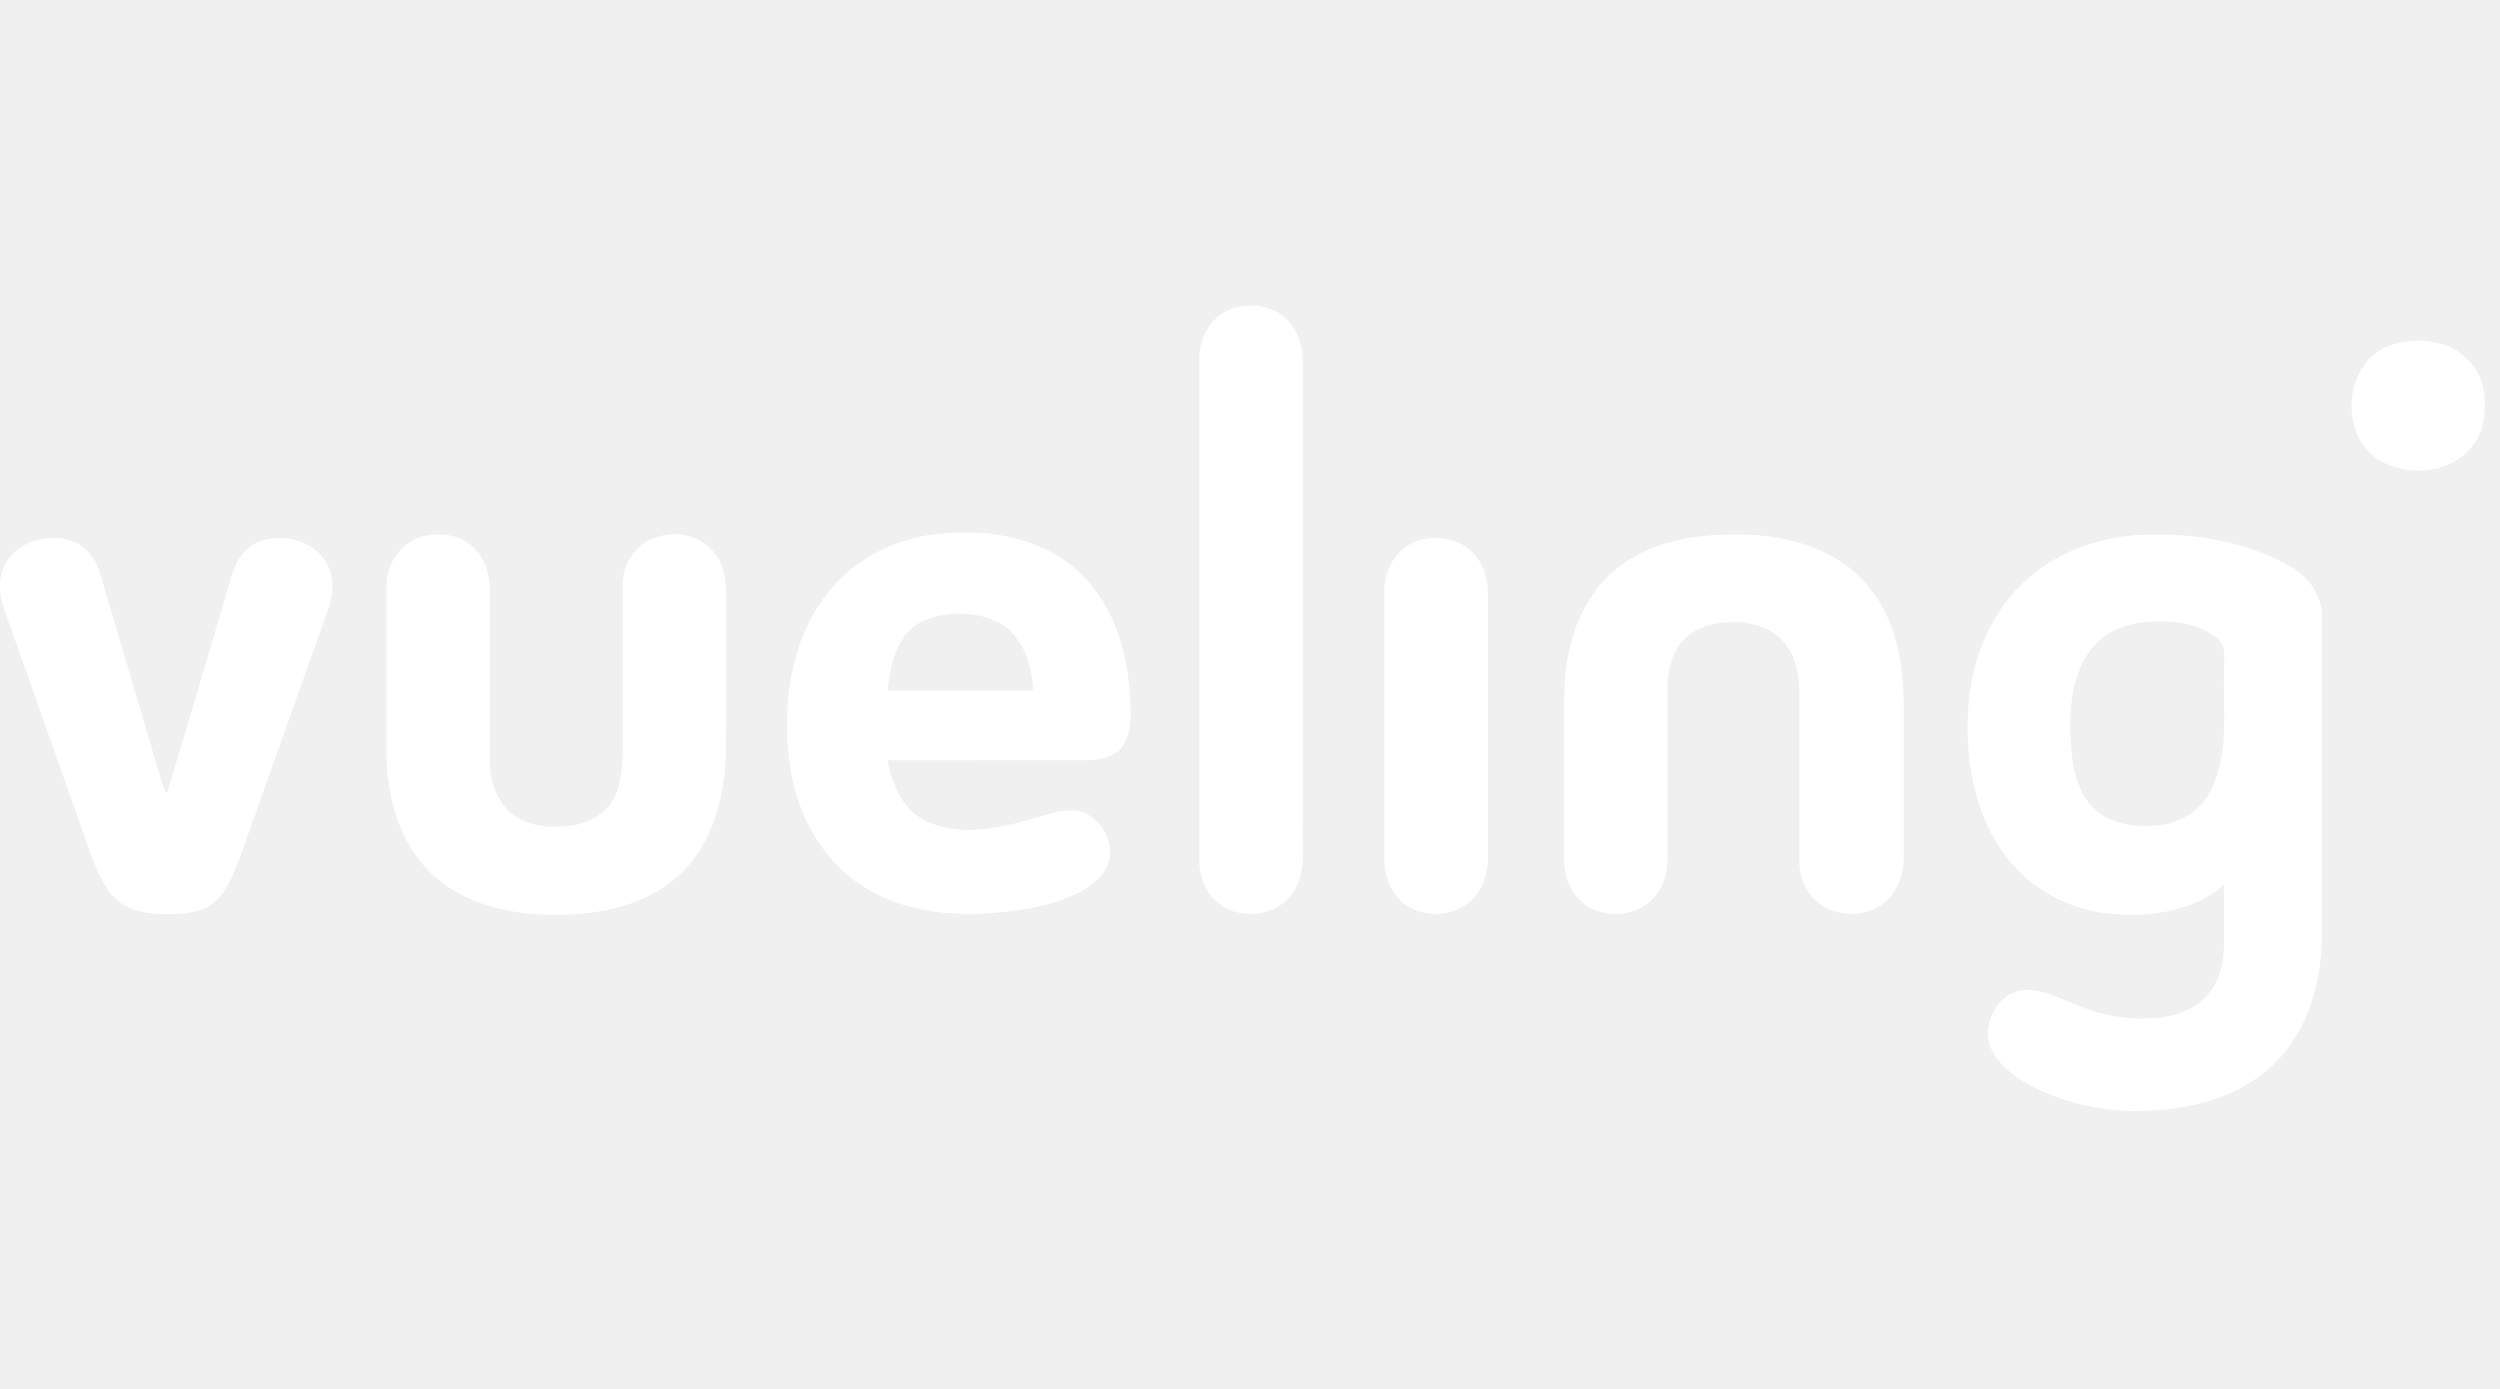
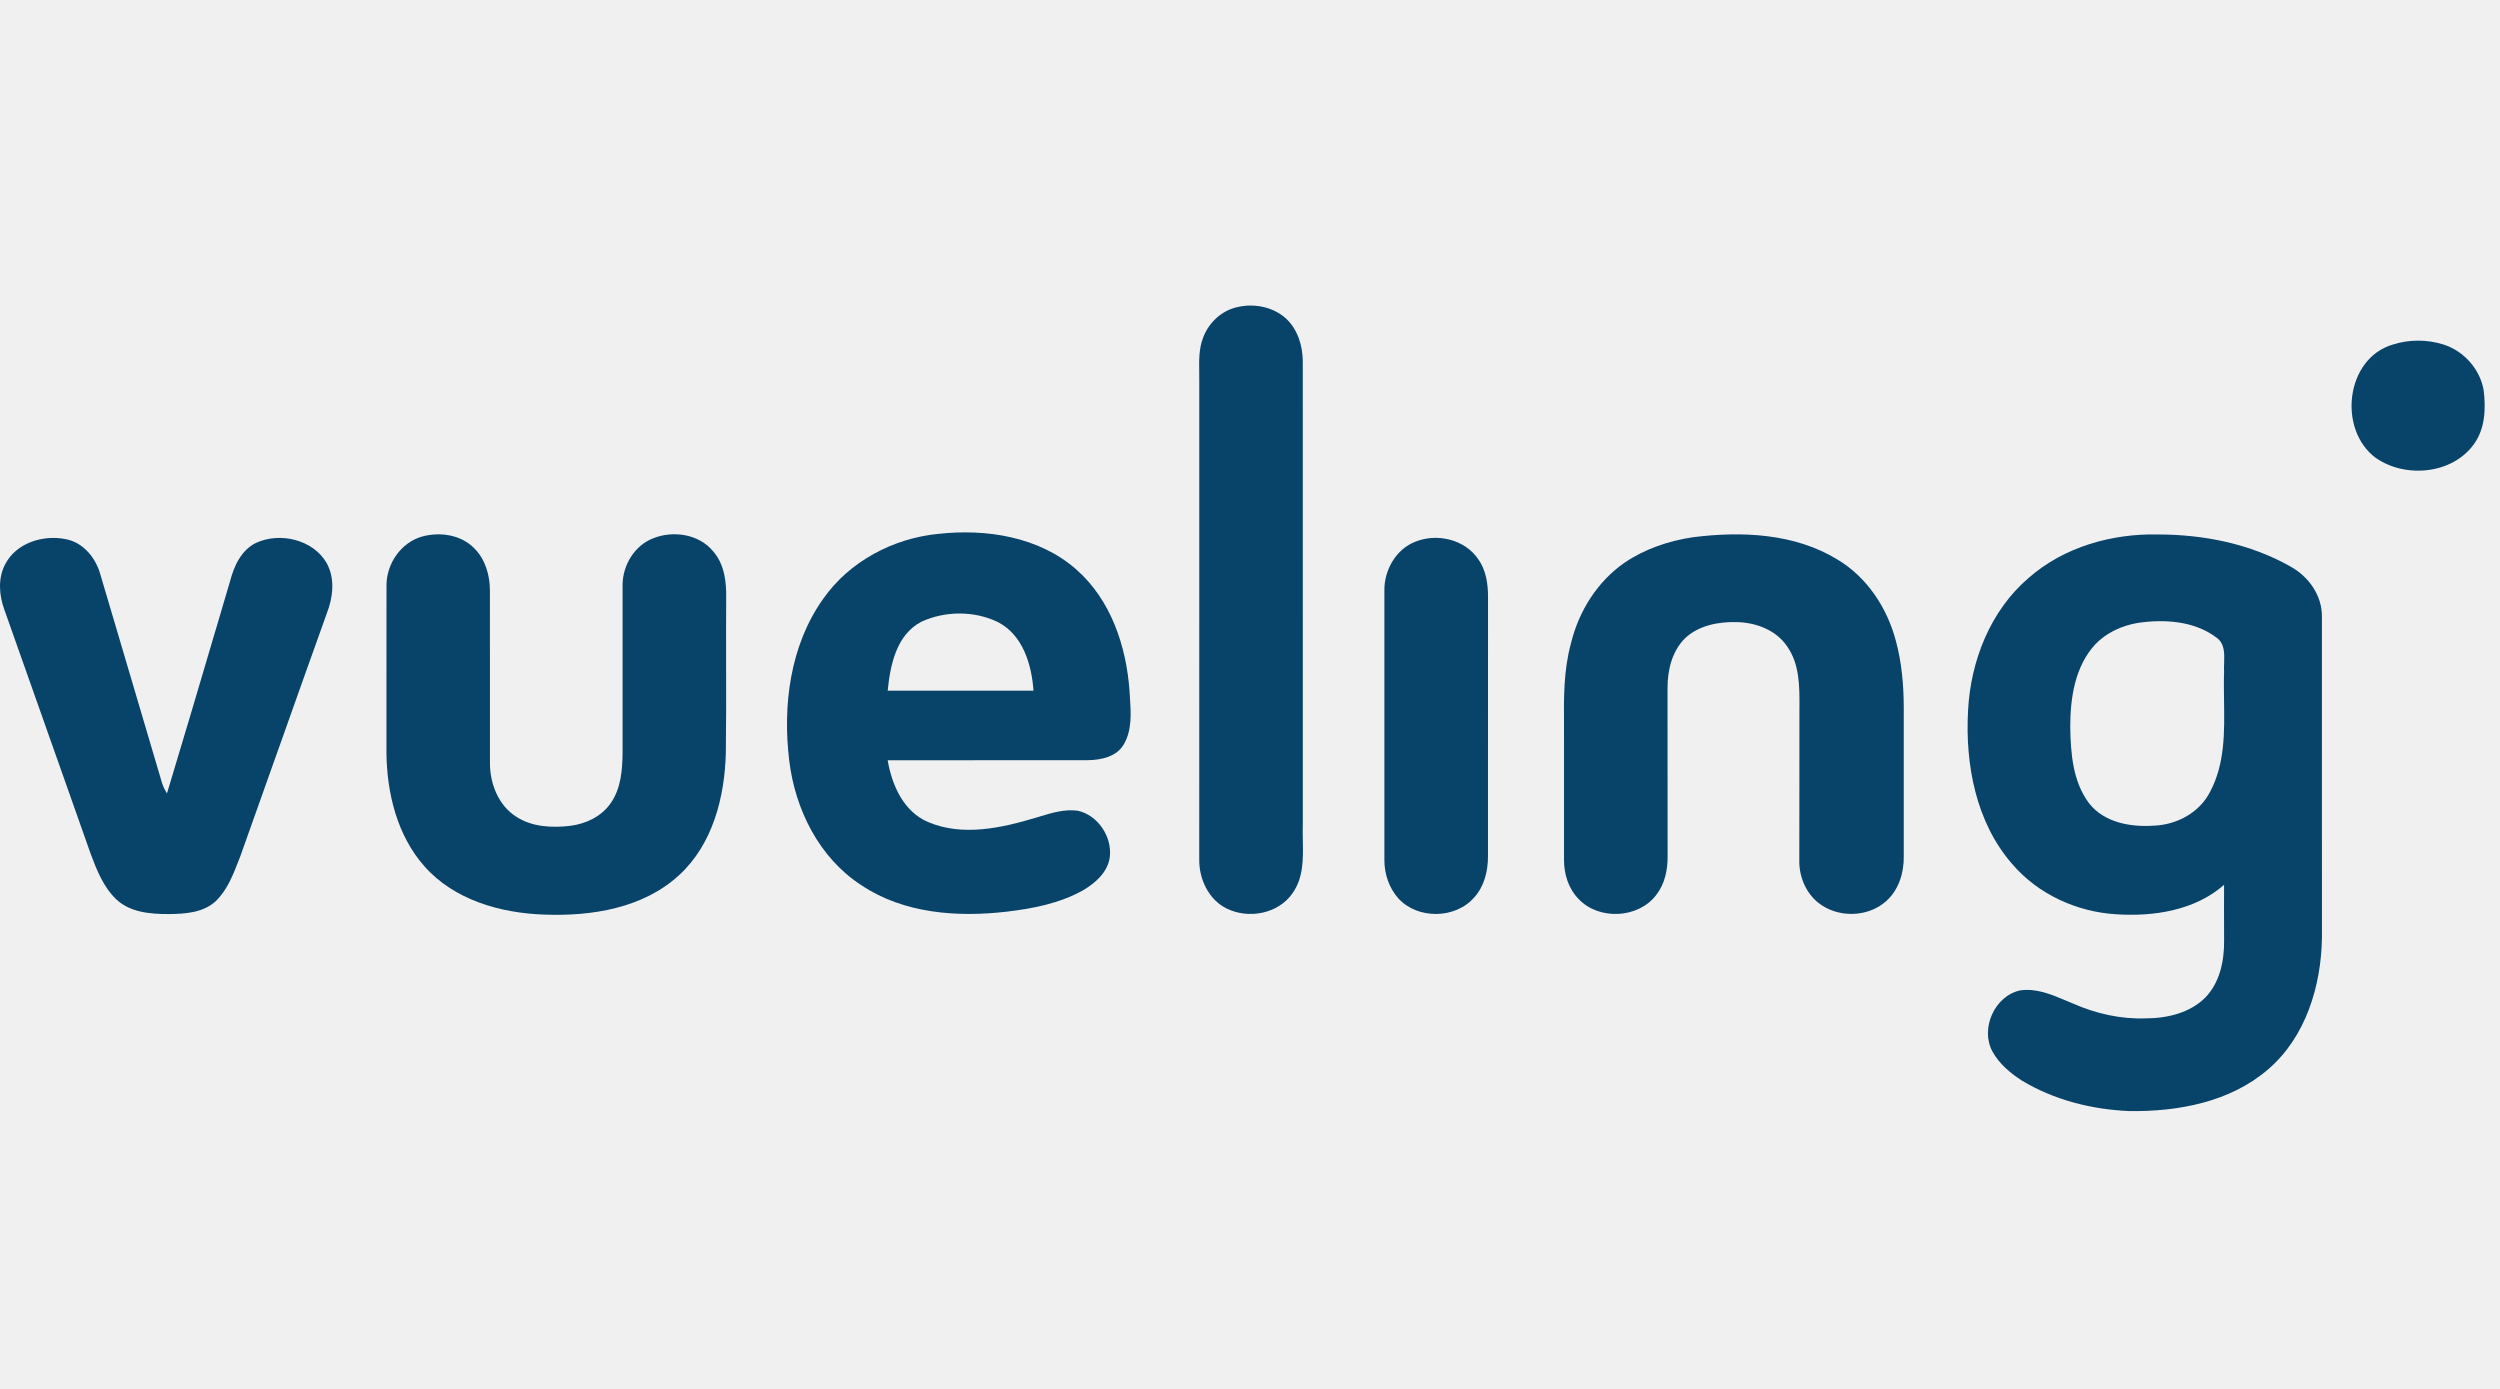
<svg xmlns="http://www.w3.org/2000/svg" width="90" height="50" viewBox="0 0 90 50" fill="none">
-   <path d="M46.296 11.466C45.799 11.018 45.062 10.897 44.429 11.086C43.905 11.242 43.483 11.67 43.302 12.183C43.16 12.566 43.166 12.976 43.172 13.381C43.174 13.494 43.175 13.606 43.174 13.718C43.174 16.179 43.174 18.64 43.174 21.102C43.174 24.384 43.174 27.666 43.173 30.948C43.165 31.645 43.509 32.384 44.154 32.704C44.943 33.097 46.019 32.901 46.532 32.154C46.928 31.597 46.915 30.915 46.902 30.251C46.898 30.053 46.894 29.857 46.901 29.666L46.901 25.823C46.901 21.552 46.901 17.282 46.9 13.011C46.897 12.446 46.718 11.859 46.296 11.466Z" fill="white" />
-   <path fill-rule="evenodd" clip-rule="evenodd" d="M33.783 19.219C32.157 19.376 30.581 20.208 29.636 21.556C28.445 23.229 28.168 25.394 28.414 27.393C28.627 29.146 29.494 30.888 31.007 31.866C32.533 32.889 34.461 33.027 36.24 32.82C37.18 32.709 38.136 32.524 38.973 32.06C39.428 31.797 39.885 31.399 39.954 30.846C40.037 30.119 39.522 29.342 38.798 29.186C38.333 29.122 37.879 29.259 37.437 29.393C37.385 29.409 37.333 29.425 37.282 29.44C36.045 29.81 34.65 30.12 33.413 29.594C32.526 29.219 32.108 28.263 31.956 27.37C33.255 27.367 34.555 27.367 35.855 27.368H35.857C36.956 27.369 38.055 27.369 39.154 27.367C39.636 27.363 40.204 27.244 40.461 26.789C40.754 26.28 40.715 25.678 40.678 25.107C40.673 25.032 40.668 24.958 40.664 24.885C40.551 23.274 39.996 21.601 38.754 20.508C37.416 19.322 35.51 19.028 33.783 19.219ZM31.957 24.864C32.047 23.946 32.268 22.858 33.162 22.387C34.021 21.986 35.084 21.982 35.937 22.401C36.828 22.87 37.14 23.929 37.206 24.865C36.157 24.863 35.107 24.864 34.058 24.864H34.056C33.357 24.864 32.657 24.865 31.957 24.864Z" fill="white" />
-   <path d="M15.187 19.318C15.828 19.138 16.588 19.246 17.069 19.734C17.476 20.134 17.64 20.718 17.637 21.276C17.639 22.386 17.639 23.496 17.638 24.605V24.607C17.638 25.558 17.637 26.508 17.638 27.458C17.634 28.201 17.938 28.993 18.586 29.403C19.157 29.773 19.869 29.807 20.527 29.73C21.091 29.659 21.655 29.395 21.984 28.915C22.354 28.391 22.406 27.727 22.413 27.105C22.414 26.095 22.414 25.085 22.413 24.076C22.413 23.066 22.413 22.056 22.413 21.048C22.419 20.344 22.843 19.638 23.511 19.38C24.236 19.087 25.172 19.226 25.68 19.856C26.076 20.312 26.153 20.939 26.143 21.522C26.137 22.312 26.139 23.102 26.14 23.892C26.143 24.961 26.145 26.031 26.13 27.1C26.091 28.691 25.66 30.393 24.449 31.504C23.151 32.701 21.288 32.991 19.584 32.925C18.015 32.871 16.346 32.399 15.276 31.183C14.296 30.075 13.928 28.554 13.912 27.105C13.912 26.274 13.912 25.444 13.912 24.613C13.911 23.424 13.91 22.236 13.914 21.048C13.923 20.282 14.44 19.532 15.187 19.318Z" fill="white" />
-   <path d="M66.153 20.146C64.611 19.199 62.705 19.119 60.955 19.339C60.083 19.469 59.224 19.754 58.49 20.253C57.505 20.932 56.836 22.003 56.556 23.157C56.289 24.124 56.296 25.125 56.304 26.119C56.306 26.372 56.307 26.625 56.305 26.876C56.306 27.585 56.305 28.294 56.305 29.003V29.011C56.305 29.658 56.304 30.305 56.305 30.953C56.302 31.465 56.465 31.996 56.832 32.366C57.565 33.139 58.989 33.068 59.629 32.212C59.931 31.824 60.035 31.324 60.034 30.842C60.032 29.77 60.032 28.699 60.032 27.627V27.622C60.032 26.671 60.032 25.721 60.031 24.771C60.029 24.13 60.19 23.448 60.656 22.983C61.157 22.504 61.887 22.376 62.556 22.396C63.232 22.42 63.942 22.686 64.333 23.265C64.789 23.905 64.784 24.719 64.78 25.475L64.779 25.589C64.778 26.39 64.778 27.191 64.778 27.992C64.778 28.977 64.779 29.963 64.775 30.949C64.758 31.529 64.996 32.124 65.45 32.493C66.143 33.052 67.234 33.038 67.901 32.442C68.353 32.041 68.546 31.419 68.535 30.829L68.535 30.383C68.534 28.747 68.533 27.112 68.535 25.476C68.534 24.666 68.463 23.848 68.249 23.064C67.936 21.88 67.214 20.782 66.153 20.146Z" fill="white" />
-   <path fill-rule="evenodd" clip-rule="evenodd" d="M73.032 20.804C74.304 19.686 76.036 19.201 77.707 19.241C79.345 19.244 81.015 19.579 82.45 20.391C83.11 20.75 83.605 21.445 83.589 22.216C83.589 23.162 83.589 24.108 83.589 25.055L83.589 25.292C83.588 28.111 83.588 30.931 83.59 33.752C83.565 35.492 83.007 37.338 81.647 38.501C80.281 39.678 78.409 40.022 76.656 39.999C75.307 39.942 73.948 39.602 72.787 38.9C72.367 38.63 71.971 38.295 71.728 37.855C71.283 37.034 71.8 35.862 72.716 35.656C73.295 35.566 73.843 35.797 74.371 36.02C74.456 36.056 74.541 36.092 74.626 36.127C75.448 36.489 76.345 36.694 77.246 36.661C78.015 36.66 78.839 36.468 79.397 35.906C79.916 35.367 80.074 34.589 80.068 33.865L80.067 33.564V33.56C80.065 32.991 80.063 32.423 80.067 31.853C79.014 32.779 77.536 33.002 76.18 32.914C74.761 32.827 73.368 32.193 72.438 31.103C71.131 29.604 70.744 27.518 70.85 25.583C70.941 23.795 71.651 21.984 73.032 20.804ZM76.955 22.426C76.386 22.523 75.831 22.775 75.429 23.197C74.695 23.993 74.528 25.131 74.529 26.173C74.544 27.111 74.618 28.13 75.199 28.908C75.749 29.624 76.728 29.787 77.578 29.721C78.391 29.681 79.194 29.239 79.567 28.498C80.1 27.489 80.082 26.352 80.066 25.233C80.06 24.883 80.055 24.534 80.067 24.191C80.061 24.091 80.065 23.984 80.069 23.875C80.081 23.52 80.095 23.147 79.767 22.934C78.971 22.348 77.902 22.285 76.955 22.426Z" fill="white" />
-   <path d="M2.363 19.409C1.558 19.244 0.585 19.542 0.19 20.308C-0.081 20.815 -0.035 21.428 0.159 21.954C0.807 23.776 1.451 25.601 2.094 27.426L2.095 27.427C2.483 28.528 2.872 29.629 3.261 30.73C3.48 31.318 3.722 31.932 4.185 32.376C4.689 32.849 5.42 32.909 6.077 32.906C6.669 32.901 7.33 32.858 7.782 32.428C8.187 32.025 8.396 31.483 8.599 30.959C8.615 30.918 8.631 30.875 8.648 30.834C9.119 29.515 9.588 28.196 10.056 26.876L10.057 26.875C10.624 25.276 11.192 23.677 11.765 22.08C11.99 21.507 12.069 20.825 11.758 20.267C11.271 19.426 10.086 19.148 9.225 19.54C8.69 19.796 8.426 20.37 8.284 20.917C8.115 21.488 7.946 22.06 7.778 22.632L7.777 22.633C7.193 24.612 6.609 26.59 6.011 28.564C5.932 28.436 5.863 28.298 5.823 28.153C5.275 26.289 4.723 24.427 4.171 22.565C3.986 21.943 3.802 21.321 3.618 20.699C3.458 20.095 3.003 19.527 2.363 19.409Z" fill="white" />
-   <path d="M50.964 19.497C51.748 19.186 52.744 19.422 53.221 20.139C53.506 20.537 53.571 21.041 53.569 21.517C53.565 24.198 53.566 26.879 53.567 29.559L53.567 30.837C53.566 31.356 53.437 31.899 53.083 32.294C52.412 33.086 51.04 33.108 50.341 32.343C50.006 31.966 49.835 31.46 49.838 30.959L49.838 30.154C49.839 27.197 49.84 24.24 49.838 21.283C49.819 20.538 50.25 19.766 50.964 19.497Z" fill="white" />
-   <path d="M87.972 12.405C87.383 12.216 86.733 12.216 86.144 12.403C84.437 12.903 84.156 15.463 85.524 16.482C86.589 17.227 88.284 17.078 89.064 15.985C89.464 15.432 89.493 14.71 89.413 14.056C89.285 13.296 88.705 12.64 87.972 12.405Z" fill="white" />
+   <path d="M46.296 11.466C45.799 11.018 45.062 10.897 44.429 11.086C43.905 11.242 43.483 11.67 43.302 12.183C43.16 12.566 43.166 12.976 43.172 13.381C43.174 13.494 43.175 13.606 43.174 13.718C43.174 16.179 43.174 18.64 43.174 21.102C43.174 24.384 43.174 27.666 43.173 30.948C43.165 31.645 43.509 32.384 44.154 32.704C44.943 33.097 46.019 32.901 46.532 32.154C46.928 31.597 46.915 30.915 46.902 30.251C46.898 30.053 46.894 29.857 46.901 29.666L46.901 25.823C46.901 21.552 46.901 17.282 46.9 13.011C46.897 12.446 46.718 11.859 46.296 11.466Z" fill="#08436A" />
+   <path fill-rule="evenodd" clip-rule="evenodd" d="M33.783 19.219C32.157 19.376 30.581 20.208 29.636 21.556C28.445 23.229 28.168 25.394 28.414 27.393C28.627 29.146 29.494 30.888 31.007 31.866C32.533 32.889 34.461 33.027 36.24 32.82C37.18 32.709 38.136 32.524 38.973 32.06C39.428 31.797 39.885 31.399 39.954 30.846C40.037 30.119 39.522 29.342 38.798 29.186C38.333 29.122 37.879 29.259 37.437 29.393C37.385 29.409 37.333 29.425 37.282 29.44C36.045 29.81 34.65 30.12 33.413 29.594C32.526 29.219 32.108 28.263 31.956 27.37C33.255 27.367 34.555 27.367 35.855 27.368H35.857C36.956 27.369 38.055 27.369 39.154 27.367C39.636 27.363 40.204 27.244 40.461 26.789C40.754 26.28 40.715 25.678 40.678 25.107C40.673 25.032 40.668 24.958 40.664 24.885C40.551 23.274 39.996 21.601 38.754 20.508C37.416 19.322 35.51 19.028 33.783 19.219ZM31.957 24.864C32.047 23.946 32.268 22.858 33.162 22.387C34.021 21.986 35.084 21.982 35.937 22.401C36.828 22.87 37.14 23.929 37.206 24.865C36.157 24.863 35.107 24.864 34.058 24.864H34.056C33.357 24.864 32.657 24.865 31.957 24.864Z" fill="#08436A" />
+   <path d="M15.187 19.318C15.828 19.138 16.588 19.246 17.069 19.734C17.476 20.134 17.64 20.718 17.637 21.276C17.639 22.386 17.639 23.496 17.638 24.605V24.607C17.638 25.558 17.637 26.508 17.638 27.458C17.634 28.201 17.938 28.993 18.586 29.403C19.157 29.773 19.869 29.807 20.527 29.73C21.091 29.659 21.655 29.395 21.984 28.915C22.354 28.391 22.406 27.727 22.413 27.105C22.414 26.095 22.414 25.085 22.413 24.076C22.413 23.066 22.413 22.056 22.413 21.048C22.419 20.344 22.843 19.638 23.511 19.38C24.236 19.087 25.172 19.226 25.68 19.856C26.076 20.312 26.153 20.939 26.143 21.522C26.137 22.312 26.139 23.102 26.14 23.892C26.143 24.961 26.145 26.031 26.13 27.1C26.091 28.691 25.66 30.393 24.449 31.504C23.151 32.701 21.288 32.991 19.584 32.925C18.015 32.871 16.346 32.399 15.276 31.183C14.296 30.075 13.928 28.554 13.912 27.105C13.912 26.274 13.912 25.444 13.912 24.613C13.911 23.424 13.91 22.236 13.914 21.048C13.923 20.282 14.44 19.532 15.187 19.318Z" fill="#08436A" />
+   <path d="M66.153 20.146C64.611 19.199 62.705 19.119 60.955 19.339C60.083 19.469 59.224 19.754 58.49 20.253C57.505 20.932 56.836 22.003 56.556 23.157C56.289 24.124 56.296 25.125 56.304 26.119C56.306 26.372 56.307 26.625 56.305 26.876C56.306 27.585 56.305 28.294 56.305 29.003V29.011C56.305 29.658 56.304 30.305 56.305 30.953C56.302 31.465 56.465 31.996 56.832 32.366C57.565 33.139 58.989 33.068 59.629 32.212C59.931 31.824 60.035 31.324 60.034 30.842C60.032 29.77 60.032 28.699 60.032 27.627V27.622C60.032 26.671 60.032 25.721 60.031 24.771C60.029 24.13 60.19 23.448 60.656 22.983C61.157 22.504 61.887 22.376 62.556 22.396C63.232 22.42 63.942 22.686 64.333 23.265C64.789 23.905 64.784 24.719 64.78 25.475L64.779 25.589C64.778 26.39 64.778 27.191 64.778 27.992C64.778 28.977 64.779 29.963 64.775 30.949C64.758 31.529 64.996 32.124 65.45 32.493C66.143 33.052 67.234 33.038 67.901 32.442C68.353 32.041 68.546 31.419 68.535 30.829L68.535 30.383C68.534 28.747 68.533 27.112 68.535 25.476C68.534 24.666 68.463 23.848 68.249 23.064C67.936 21.88 67.214 20.782 66.153 20.146Z" fill="#08436A" />
+   <path fill-rule="evenodd" clip-rule="evenodd" d="M73.032 20.804C74.304 19.686 76.036 19.201 77.707 19.241C79.345 19.244 81.015 19.579 82.45 20.391C83.11 20.75 83.605 21.445 83.589 22.216C83.589 23.162 83.589 24.108 83.589 25.055L83.589 25.292C83.588 28.111 83.588 30.931 83.59 33.752C83.565 35.492 83.007 37.338 81.647 38.501C80.281 39.678 78.409 40.022 76.656 39.999C75.307 39.942 73.948 39.602 72.787 38.9C72.367 38.63 71.971 38.295 71.728 37.855C71.283 37.034 71.8 35.862 72.716 35.656C73.295 35.566 73.843 35.797 74.371 36.02C74.456 36.056 74.541 36.092 74.626 36.127C75.448 36.489 76.345 36.694 77.246 36.661C78.015 36.66 78.839 36.468 79.397 35.906C79.916 35.367 80.074 34.589 80.068 33.865L80.067 33.564V33.56C80.065 32.991 80.063 32.423 80.067 31.853C79.014 32.779 77.536 33.002 76.18 32.914C74.761 32.827 73.368 32.193 72.438 31.103C71.131 29.604 70.744 27.518 70.85 25.583C70.941 23.795 71.651 21.984 73.032 20.804ZM76.955 22.426C76.386 22.523 75.831 22.775 75.429 23.197C74.695 23.993 74.528 25.131 74.529 26.173C74.544 27.111 74.618 28.13 75.199 28.908C75.749 29.624 76.728 29.787 77.578 29.721C78.391 29.681 79.194 29.239 79.567 28.498C80.1 27.489 80.082 26.352 80.066 25.233C80.06 24.883 80.055 24.534 80.067 24.191C80.061 24.091 80.065 23.984 80.069 23.875C80.081 23.52 80.095 23.147 79.767 22.934C78.971 22.348 77.902 22.285 76.955 22.426Z" fill="#08436A" />
+   <path d="M2.363 19.409C1.558 19.244 0.585 19.542 0.19 20.308C-0.081 20.815 -0.035 21.428 0.159 21.954C0.807 23.776 1.451 25.601 2.094 27.426L2.095 27.427C2.483 28.528 2.872 29.629 3.261 30.73C3.48 31.318 3.722 31.932 4.185 32.376C4.689 32.849 5.42 32.909 6.077 32.906C6.669 32.901 7.33 32.858 7.782 32.428C8.187 32.025 8.396 31.483 8.599 30.959C8.615 30.918 8.631 30.875 8.648 30.834C9.119 29.515 9.588 28.196 10.056 26.876L10.057 26.875C10.624 25.276 11.192 23.677 11.765 22.08C11.99 21.507 12.069 20.825 11.758 20.267C11.271 19.426 10.086 19.148 9.225 19.54C8.69 19.796 8.426 20.37 8.284 20.917C8.115 21.488 7.946 22.06 7.778 22.632L7.777 22.633C7.193 24.612 6.609 26.59 6.011 28.564C5.932 28.436 5.863 28.298 5.823 28.153C5.275 26.289 4.723 24.427 4.171 22.565C3.986 21.943 3.802 21.321 3.618 20.699C3.458 20.095 3.003 19.527 2.363 19.409Z" fill="#08436A" />
+   <path d="M50.964 19.497C51.748 19.186 52.744 19.422 53.221 20.139C53.506 20.537 53.571 21.041 53.569 21.517C53.565 24.198 53.566 26.879 53.567 29.559L53.567 30.837C53.566 31.356 53.437 31.899 53.083 32.294C52.412 33.086 51.04 33.108 50.341 32.343C50.006 31.966 49.835 31.46 49.838 30.959L49.838 30.154C49.839 27.197 49.84 24.24 49.838 21.283C49.819 20.538 50.25 19.766 50.964 19.497Z" fill="#08436A" />
+   <path d="M87.972 12.405C87.383 12.216 86.733 12.216 86.144 12.403C84.437 12.903 84.156 15.463 85.524 16.482C86.589 17.227 88.284 17.078 89.064 15.985C89.464 15.432 89.493 14.71 89.413 14.056C89.285 13.296 88.705 12.64 87.972 12.405Z" fill="#08436A" />
</svg>
